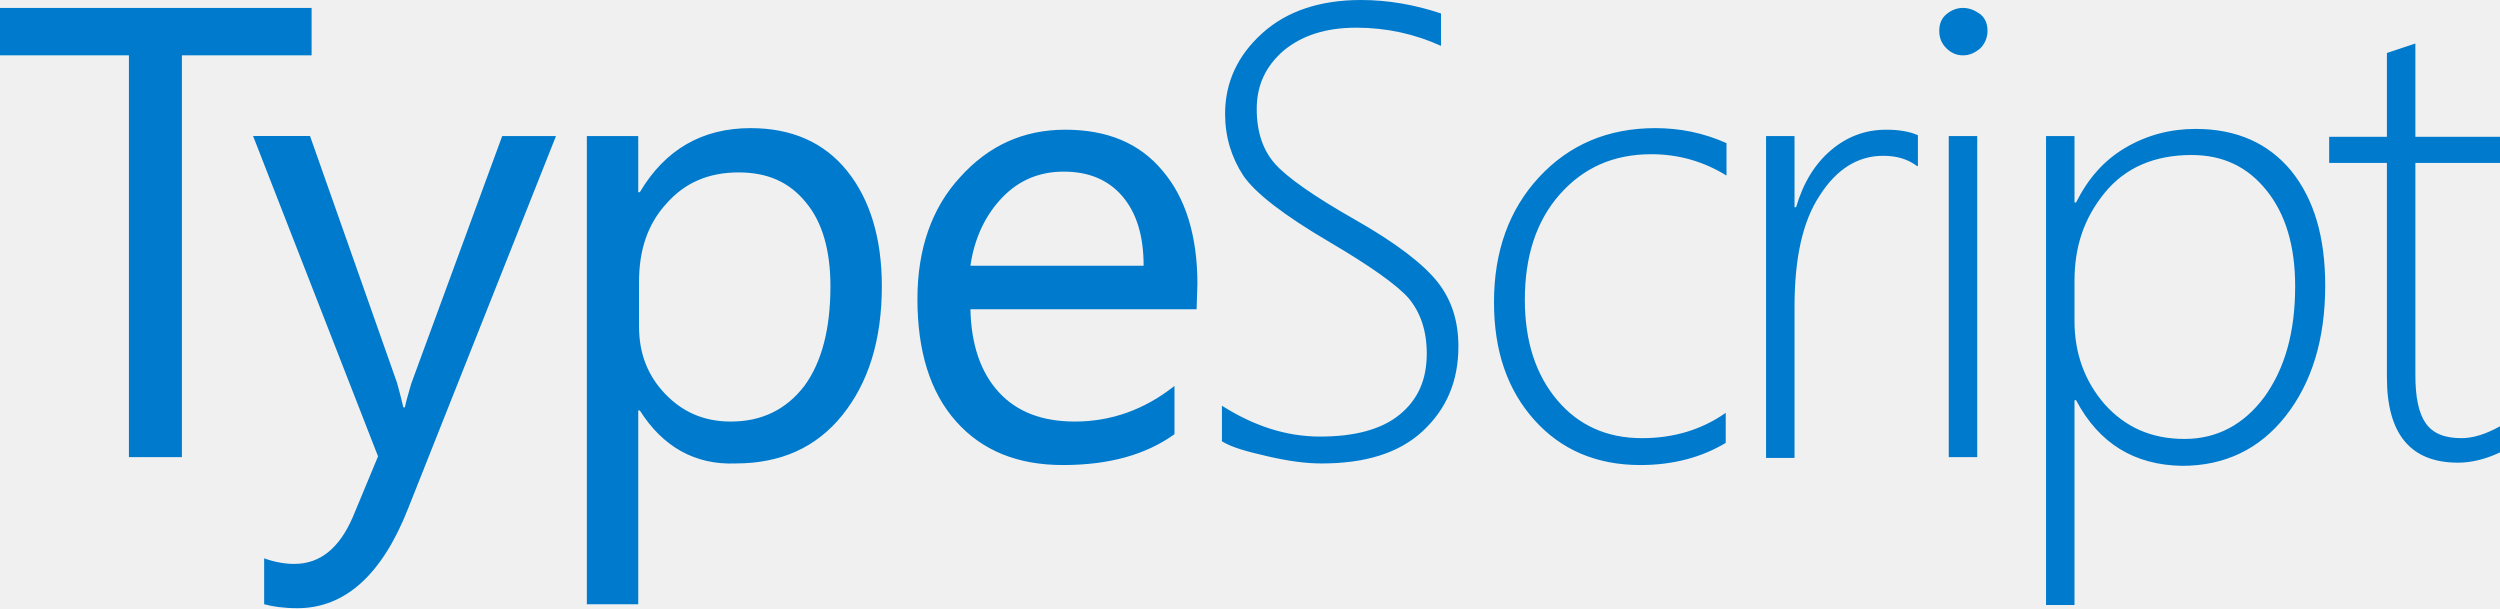
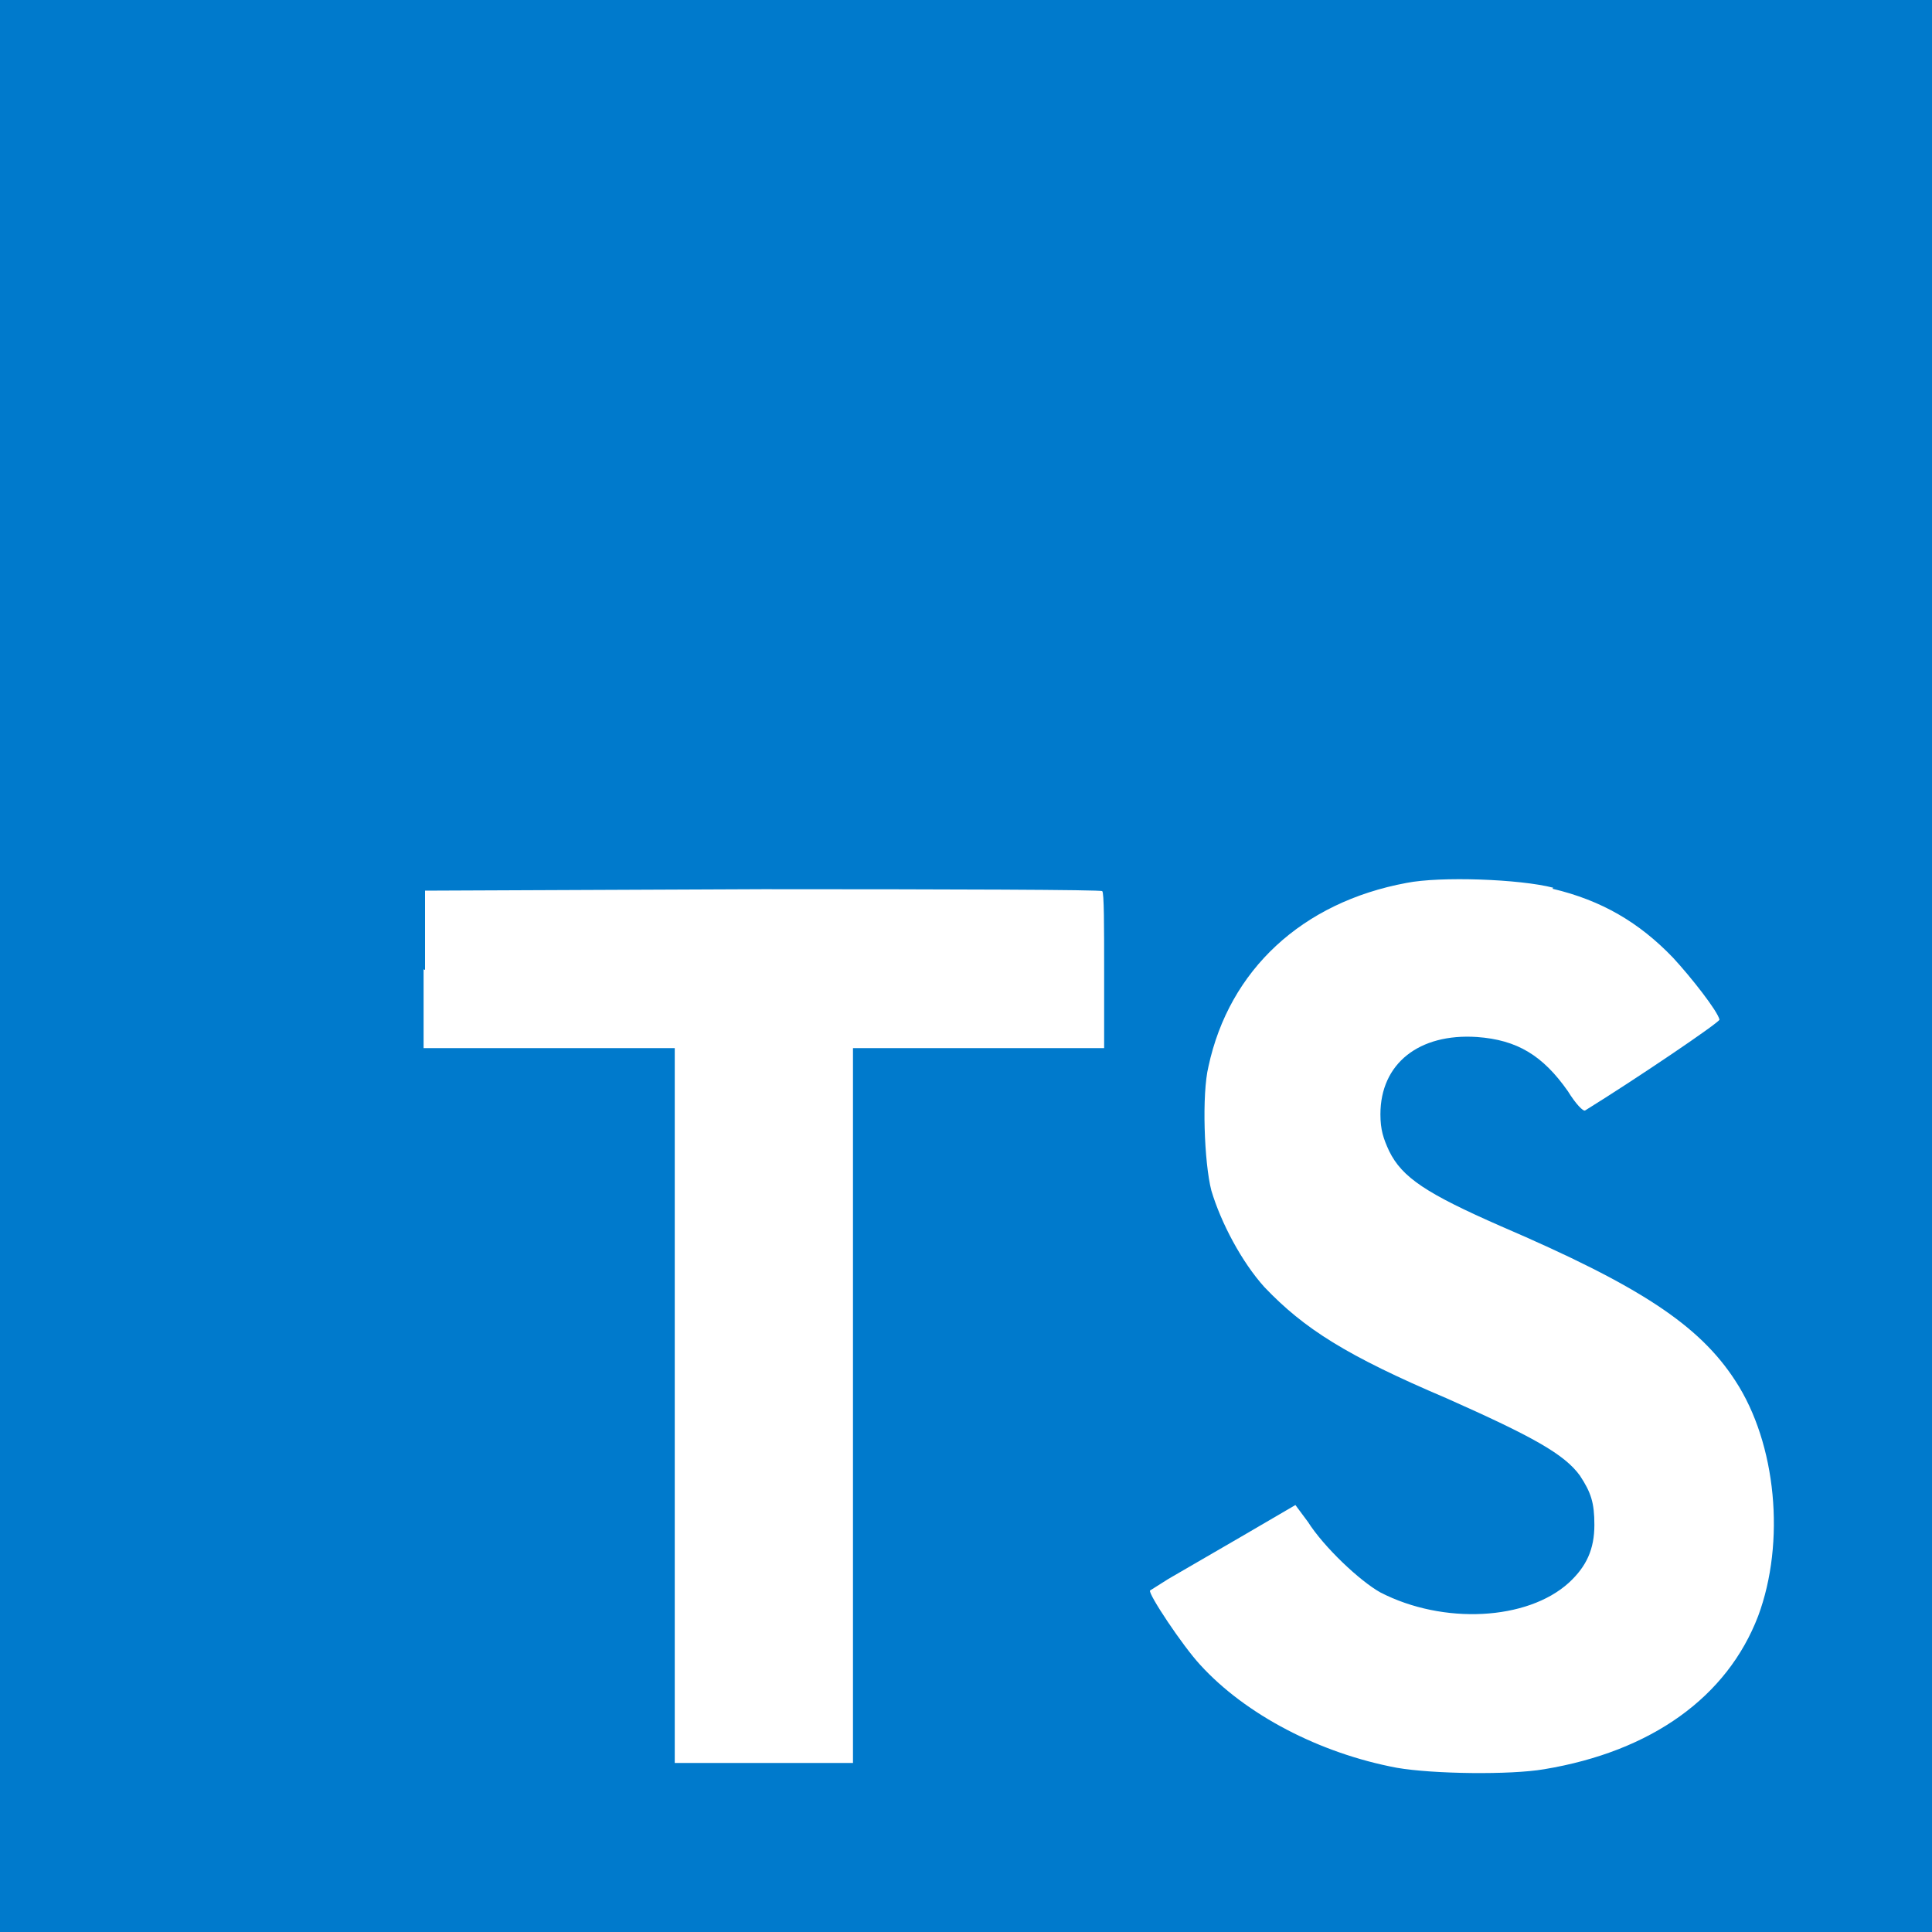
- <svg xmlns="http://www.w3.org/2000/svg" viewBox="0 0 512 124.558">
-   <path fill="#007acc" d="M63.818 11.338H37.254v82.283H26.402V11.338H0V1.62h63.818zm50.05 16.522-30.29 76.29c-5.345 13.605-12.957 20.408-22.676 20.408-2.753 0-5.02-.324-6.803-.81v-9.394c2.268.81 4.374 1.134 6.155 1.134 5.345 0 9.233-3.24 11.986-9.557l5.184-12.472-25.592-65.6h11.662L81.31 78.396c.162.648.648 2.268 1.296 5.022h.324c.162-.972.648-2.592 1.296-4.86l18.627-50.697zm17.169 56.205h-.324v39.683h-10.528V27.86h10.528v11.5h.324c5.183-8.747 12.796-13.12 22.676-13.12 8.423 0 15.064 2.915 19.761 8.746 4.697 5.831 7.127 13.768 7.127 23.649 0 11.014-2.753 19.76-8.099 26.401-5.345 6.641-12.634 9.88-21.866 9.88-8.26.325-14.902-3.4-19.599-10.851zm-.162-26.402v9.232c0 5.507 1.782 10.043 5.345 13.768 3.564 3.725 7.937 5.67 13.444 5.67 6.317 0 11.338-2.43 15.064-7.29 3.563-4.859 5.345-11.662 5.345-20.408 0-7.29-1.62-13.12-5.021-17.17-3.402-4.211-7.937-6.155-13.768-6.155-6.155 0-11.014 2.106-14.74 6.317-3.887 4.212-5.669 9.557-5.669 16.036zm114.192 5.669h-46.325c.162 7.289 2.106 12.958 5.831 17.007 3.726 4.05 8.909 5.993 15.55 5.993 7.45 0 14.253-2.43 20.408-7.289v9.88c-5.83 4.212-13.443 6.318-22.838 6.318-9.232 0-16.521-2.916-21.866-8.909-5.346-5.993-7.937-14.416-7.937-25.106 0-10.204 2.915-18.627 8.747-24.944 5.83-6.479 12.957-9.718 21.542-9.718s15.226 2.753 19.923 8.422c4.697 5.508 7.127 13.282 7.127 23.163zm-10.853-8.909c0-6.155-1.457-10.852-4.373-14.253-2.915-3.402-6.965-5.022-11.986-5.022-5.021 0-9.232 1.782-12.634 5.346-3.401 3.563-5.669 8.26-6.479 13.93zm16.036 35.959v-7.29c6.64 4.212 13.282 6.318 20.085 6.318 7.127 0 12.634-1.458 16.36-4.536 3.724-3.077 5.506-7.126 5.506-12.472 0-4.697-1.296-8.422-3.725-11.338-2.43-2.753-7.937-6.64-16.198-11.5-9.394-5.507-15.225-10.042-17.655-13.606-2.43-3.725-3.725-7.936-3.725-12.634 0-6.479 2.591-11.986 7.613-16.521C263.53 2.268 270.335 0 278.757 0c5.507 0 11.015.972 16.36 2.754v6.64c-5.345-2.43-11.176-3.725-17.331-3.725-6.317 0-11.177 1.62-14.902 4.697-3.726 3.24-5.507 7.127-5.507 11.986 0 4.698 1.296 8.423 3.725 11.177 2.43 2.753 7.937 6.64 16.198 11.338 8.584 4.859 14.253 9.232 17.169 12.958 2.915 3.725 4.211 8.098 4.211 13.12 0 7.126-2.43 12.796-7.289 17.33-4.859 4.536-11.824 6.642-20.732 6.642-3.24 0-6.803-.486-11.015-1.458-4.21-.972-7.288-1.782-9.394-3.077zm103.177.323c-4.859 2.916-10.69 4.536-17.493 4.536-8.908 0-16.197-3.078-21.704-9.233-5.507-6.155-8.261-14.092-8.261-24.134 0-10.366 3.078-18.95 9.233-25.592 6.155-6.64 14.091-10.042 23.81-10.042 5.02 0 9.88.972 14.577 3.077v6.641c-4.697-2.915-9.88-4.373-15.387-4.373-7.775 0-13.93 2.754-18.79 8.26-4.858 5.508-7.126 12.797-7.126 21.543 0 8.585 2.268 15.388 6.64 20.57 4.374 5.184 10.205 7.776 17.332 7.776 6.641 0 12.31-1.782 17.17-5.184zm39.198-56.69c-1.944-1.458-4.211-2.106-6.965-2.106-5.183 0-9.556 2.753-12.958 8.099-3.563 5.345-5.183 12.958-5.183 22.838v30.937h-5.83V27.86h5.83v14.577h.324c1.458-5.021 3.887-8.908 7.127-11.662 3.24-2.753 6.965-4.211 11.338-4.211 2.43 0 4.697.324 6.48 1.134v6.317zm9.395-22.677c-1.296 0-2.43-.486-3.402-1.458-.972-.971-1.458-2.105-1.458-3.563 0-1.458.486-2.592 1.458-3.401.972-.81 2.106-1.296 3.402-1.296 1.295 0 2.43.486 3.563 1.296.972.81 1.458 1.943 1.458 3.401a5.025 5.025 0 0 1-1.458 3.563c-1.134.972-2.268 1.458-3.563 1.458zm-2.916 82.283V27.86h5.831V93.62zm26.078-11.662h-.324v41.951h-5.831V27.86h5.831v13.605h.324c2.43-4.859 5.669-8.584 10.042-11.176 4.374-2.591 9.233-3.887 14.416-3.887 8.423 0 14.902 2.915 19.599 8.584 4.697 5.831 6.965 13.606 6.965 23.487 0 11.014-2.754 19.922-8.099 26.725-5.345 6.803-12.472 10.205-21.219 10.205-9.718-.162-17.007-4.536-21.704-13.444zm-.324-24.458v8.26c0 6.641 2.106 12.31 6.155 17.008 4.211 4.697 9.556 7.127 16.36 7.127 6.64 0 12.147-2.916 16.359-8.585 4.211-5.831 6.317-13.282 6.317-22.676 0-8.261-1.944-14.74-5.831-19.6-3.888-4.858-8.909-7.288-15.388-7.288-7.613 0-13.606 2.592-17.817 7.775s-6.155 11.014-6.155 17.979zM512 92.649c-3.078 1.458-5.993 2.106-8.585 2.106-9.718 0-14.577-5.831-14.577-17.493V33.367h-11.824v-5.345h11.824v-17.17l2.915-.972 2.916-.971v19.113H512v5.345h-17.331v43.409c0 4.535.648 7.774 2.105 9.88 1.458 2.106 3.888 3.078 7.29 3.078 2.429 0 5.02-.81 7.936-2.43z" />
+ <svg xmlns="http://www.w3.org/2000/svg" id="Layer_1" viewBox="0 0 400 400" width="2500" height="2500">
+   <style>.st0{fill:#007acc}.st1{fill:#fff}</style>
+   <path class="st0" d="M0 200V0h400v400H0" />
+   <path class="st1" d="M87.7 200.7V217h52v148h36.9V217h52v-16c0-9 0-16.3-.4-16.5 0-.3-31.7-.4-70.2-.4l-70 .3v16.4l-.3-.1zM321.4 184c10.2 2.4 18 7 25 14.3 3.7 4 9.2 11 9.6 12.8 0 .6-17.3 12.3-27.8 18.8-.4.3-2-1.4-3.6-4-5.2-7.4-10.5-10.6-18.8-11.2-12-.8-20 5.5-20 16 0 3.2.6 5 1.8 7.6 2.7 5.5 7.7 8.8 23.2 15.6 28.6 12.3 41 20.4 48.5 32 8.5 13 10.4 33.4 4.7 48.7-6.4 16.7-22 28-44.3 31.7-7 1.2-23 1-30.5-.3-16-3-31.3-11-40.7-21.3-3.7-4-10.8-14.7-10.4-15.4l3.8-2.4 15-8.7 11.3-6.6 2.6 3.5c3.3 5.2 10.7 12.2 15 14.6 13 6.7 30.4 5.8 39-2 3.7-3.4 5.3-7 5.3-12 0-4.6-.7-6.7-3-10.2-3.2-4.4-9.6-8-27.6-16-20.7-8.8-29.5-14.4-37.7-23-4.7-5.2-9-13.3-11-20-1.5-5.8-2-20-.6-25.7 4.3-20 19.4-34 41-38 7-1.4 23.5-.8 30.4 1l-.2.2z" />
</svg>
